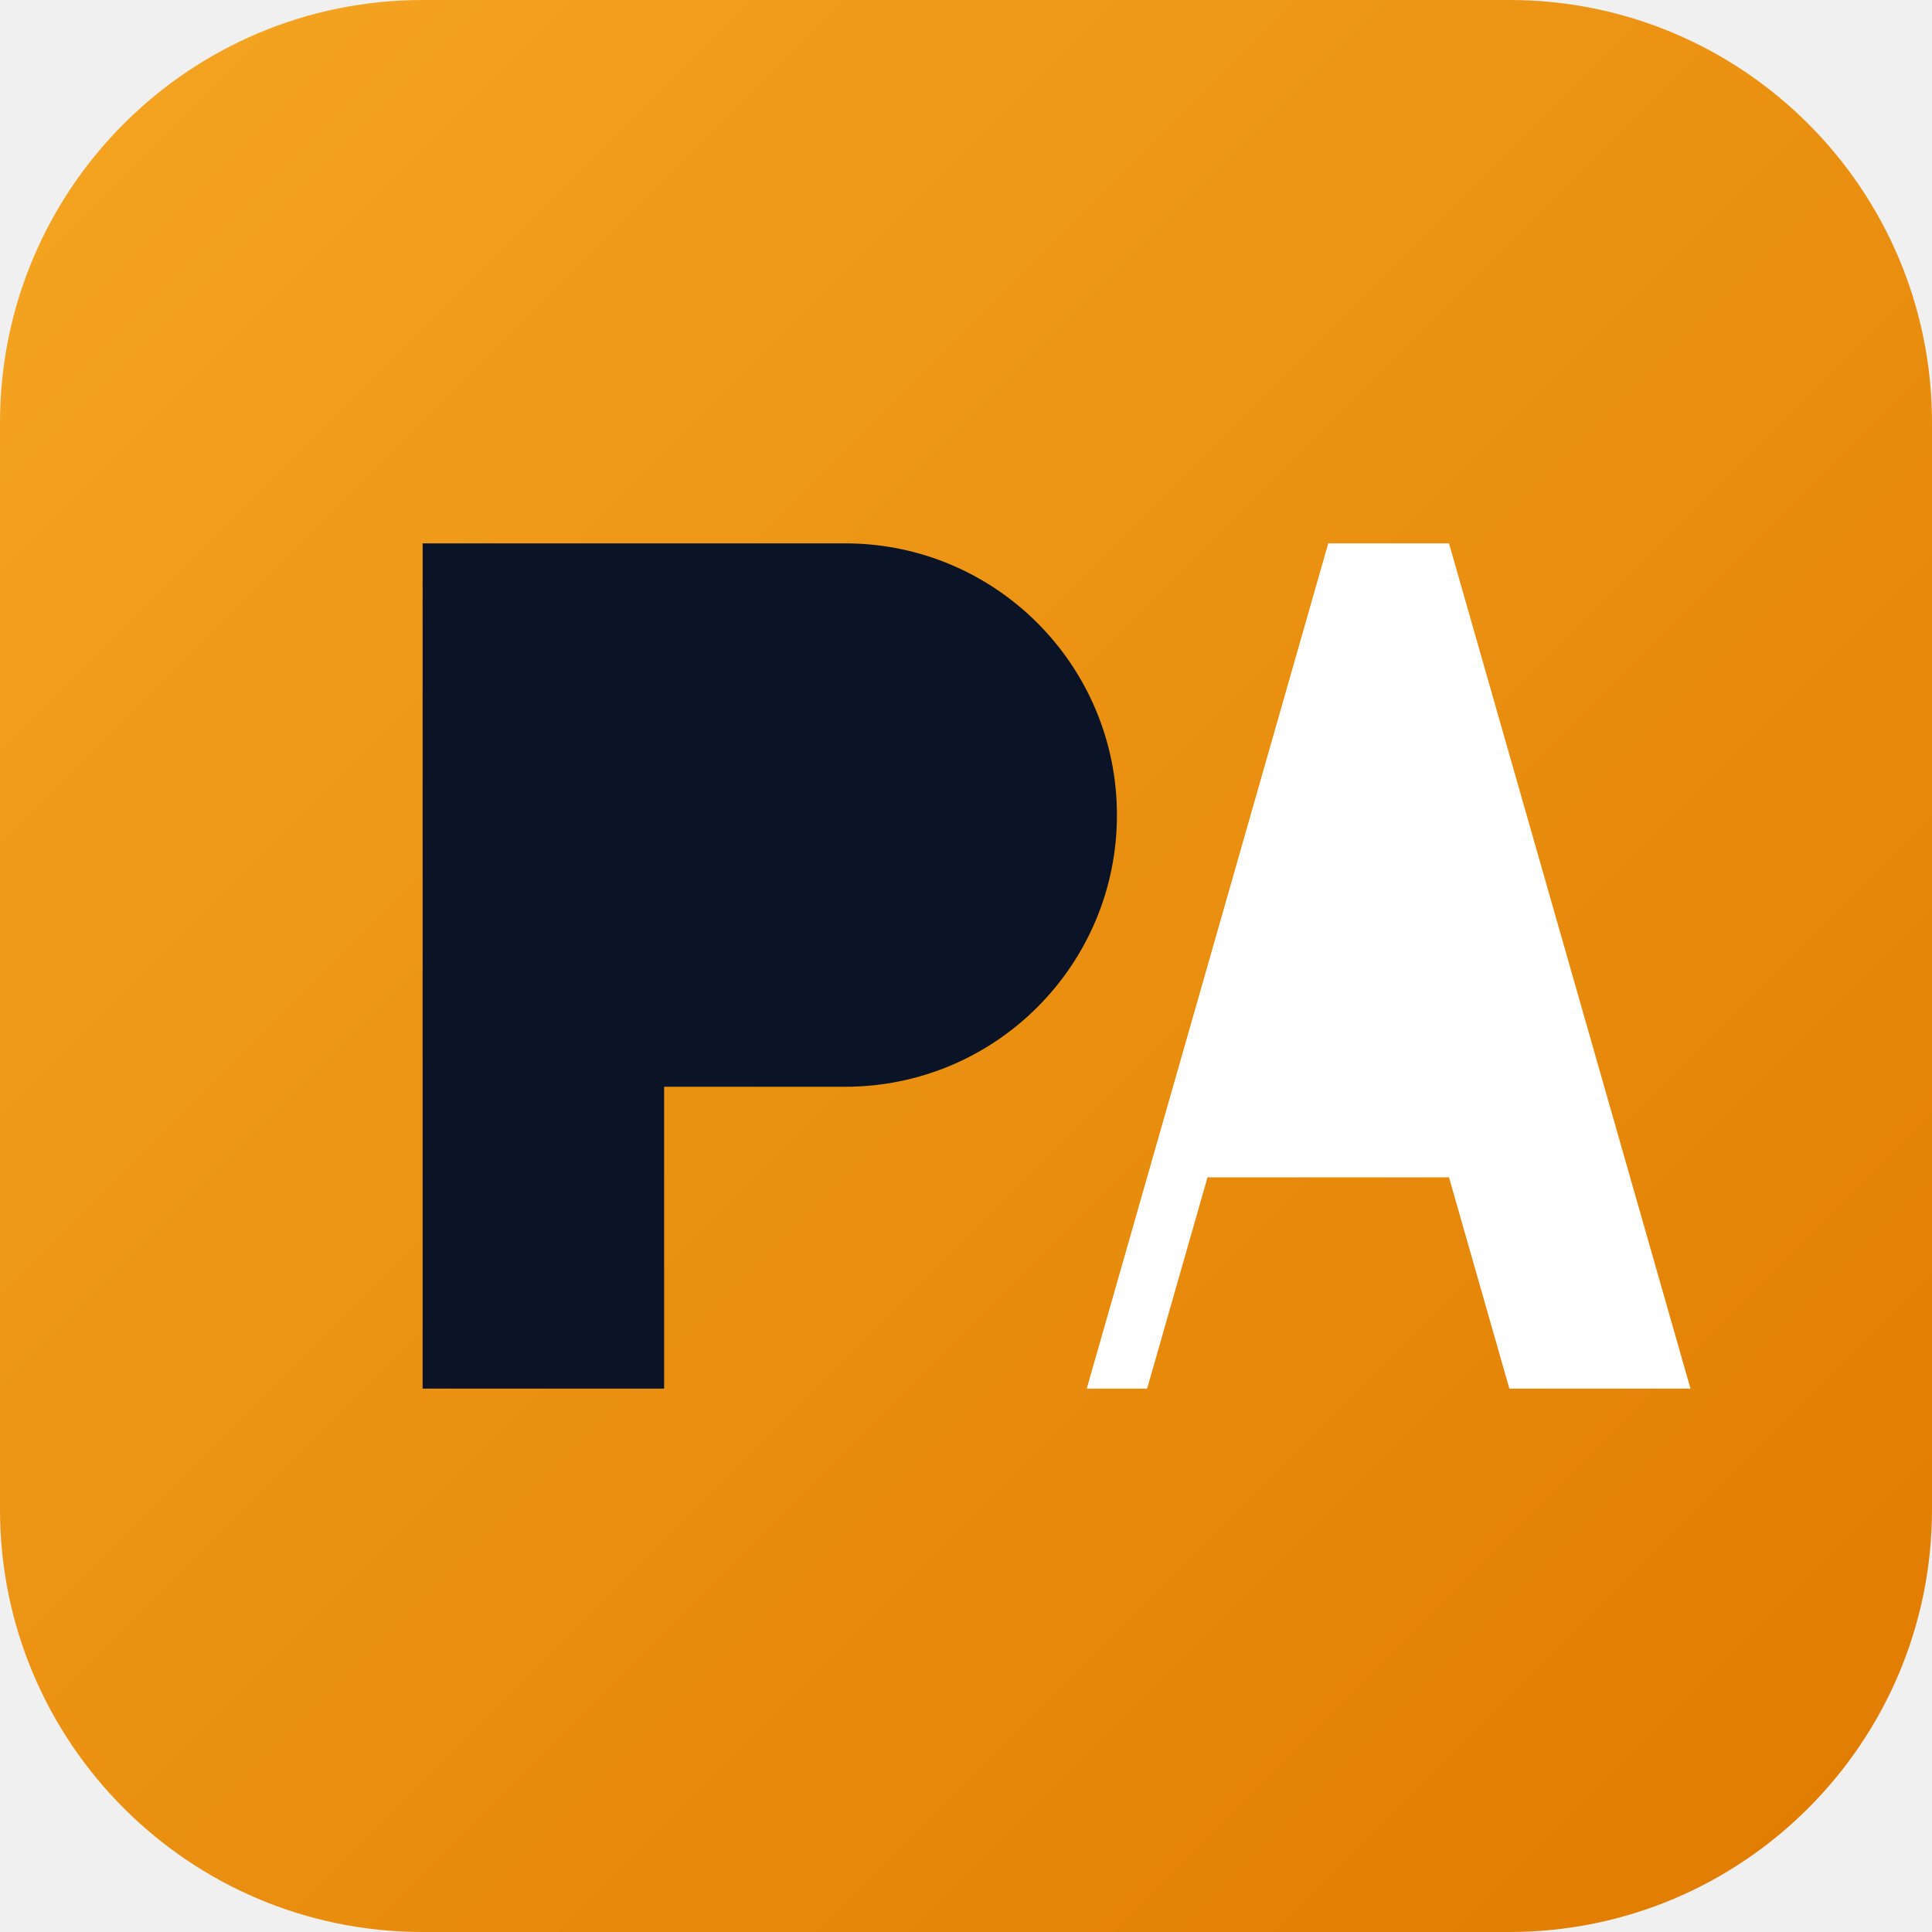
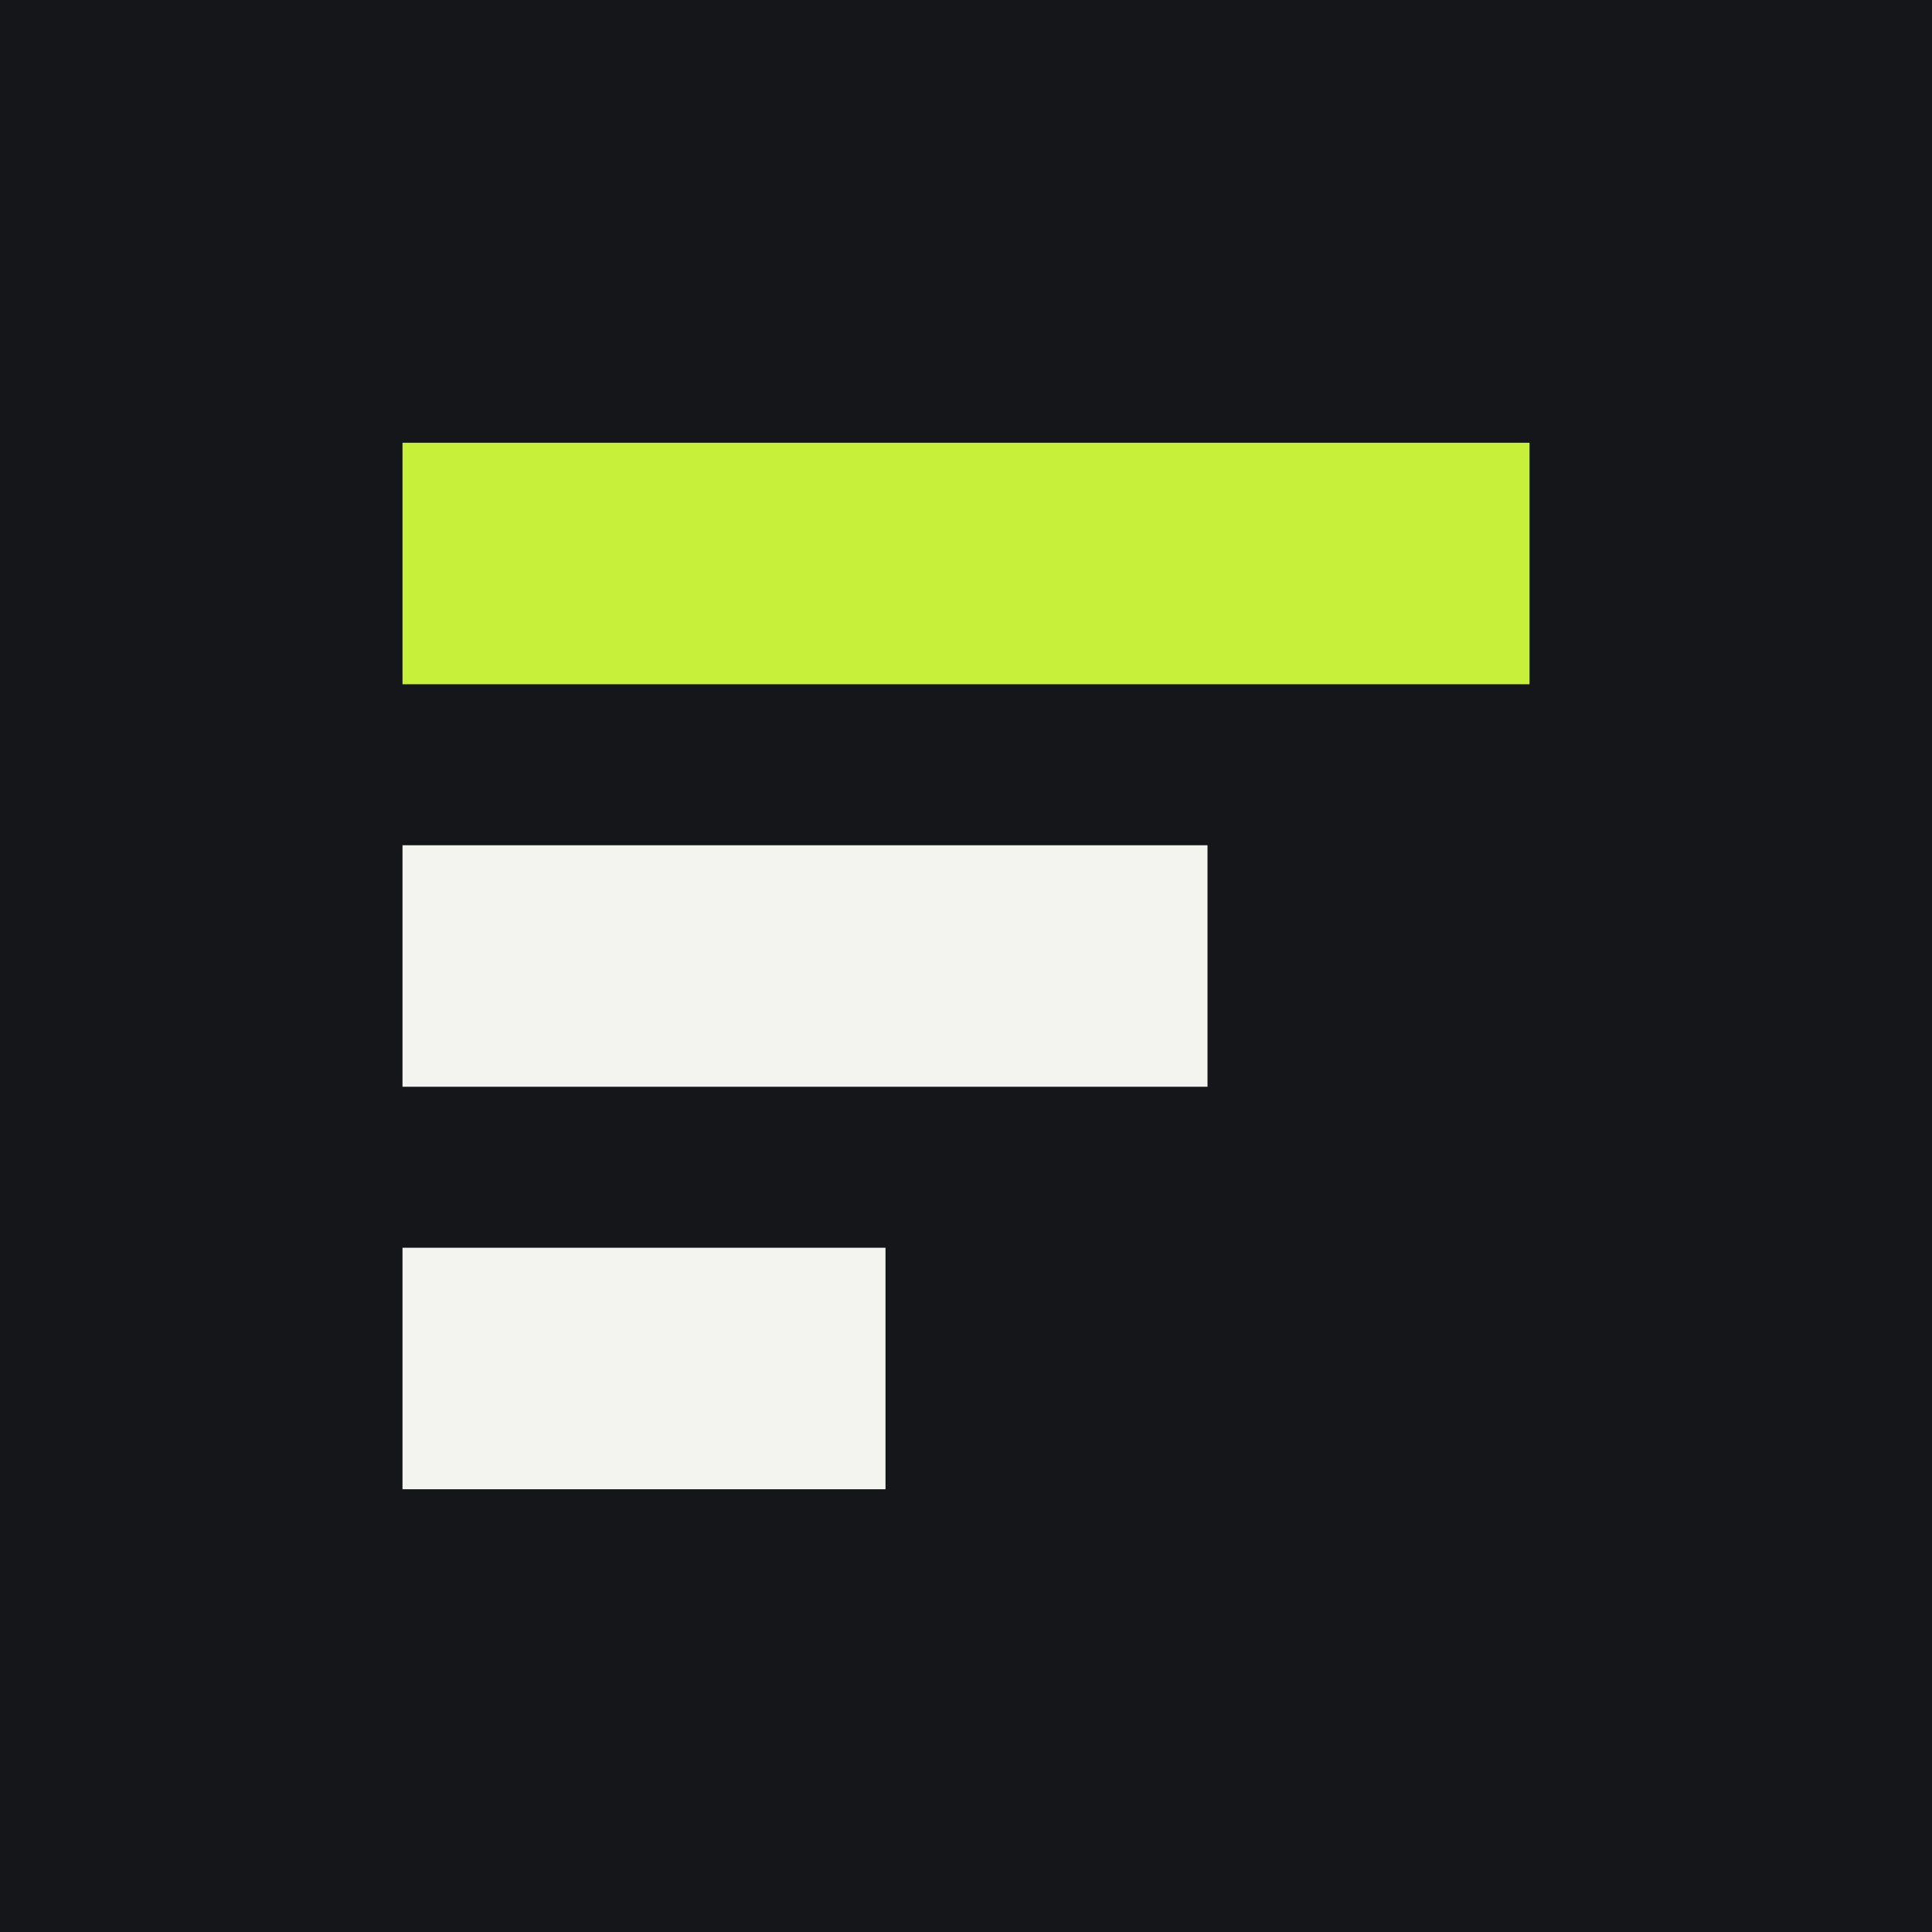
- <svg xmlns="http://www.w3.org/2000/svg" viewBox="0 0 64 64">
-   <defs>
-     <linearGradient id="g" x1="0" y1="0" x2="1" y2="1">
-       <stop offset="0" stop-color="#f5a623" />
-       <stop offset="1" stop-color="#e07b00" />
-     </linearGradient>
-   </defs>
-   <rect width="64" height="64" rx="14" fill="url(#g)" />
-   <path d="M14 46V18h14a9 9 0 0 1 0 18h-6v10z" fill="#0b1426" />
-   <path d="M36 46l8-28h4l8 28h-6l-2-7h-8l-2 7z" fill="#fff" />
+ <svg xmlns="http://www.w3.org/2000/svg" viewBox="0 0 24 24">
+   <rect width="24" height="24" fill="#141619" />
+   <rect x="5" y="5.5" width="14" height="3" fill="#c6f03a" />
+   <rect x="5" y="10.5" width="10" height="3" fill="#f3f4f0" />
+   <rect x="5" y="15.5" width="6" height="3" fill="#f3f4f0" />
</svg>
